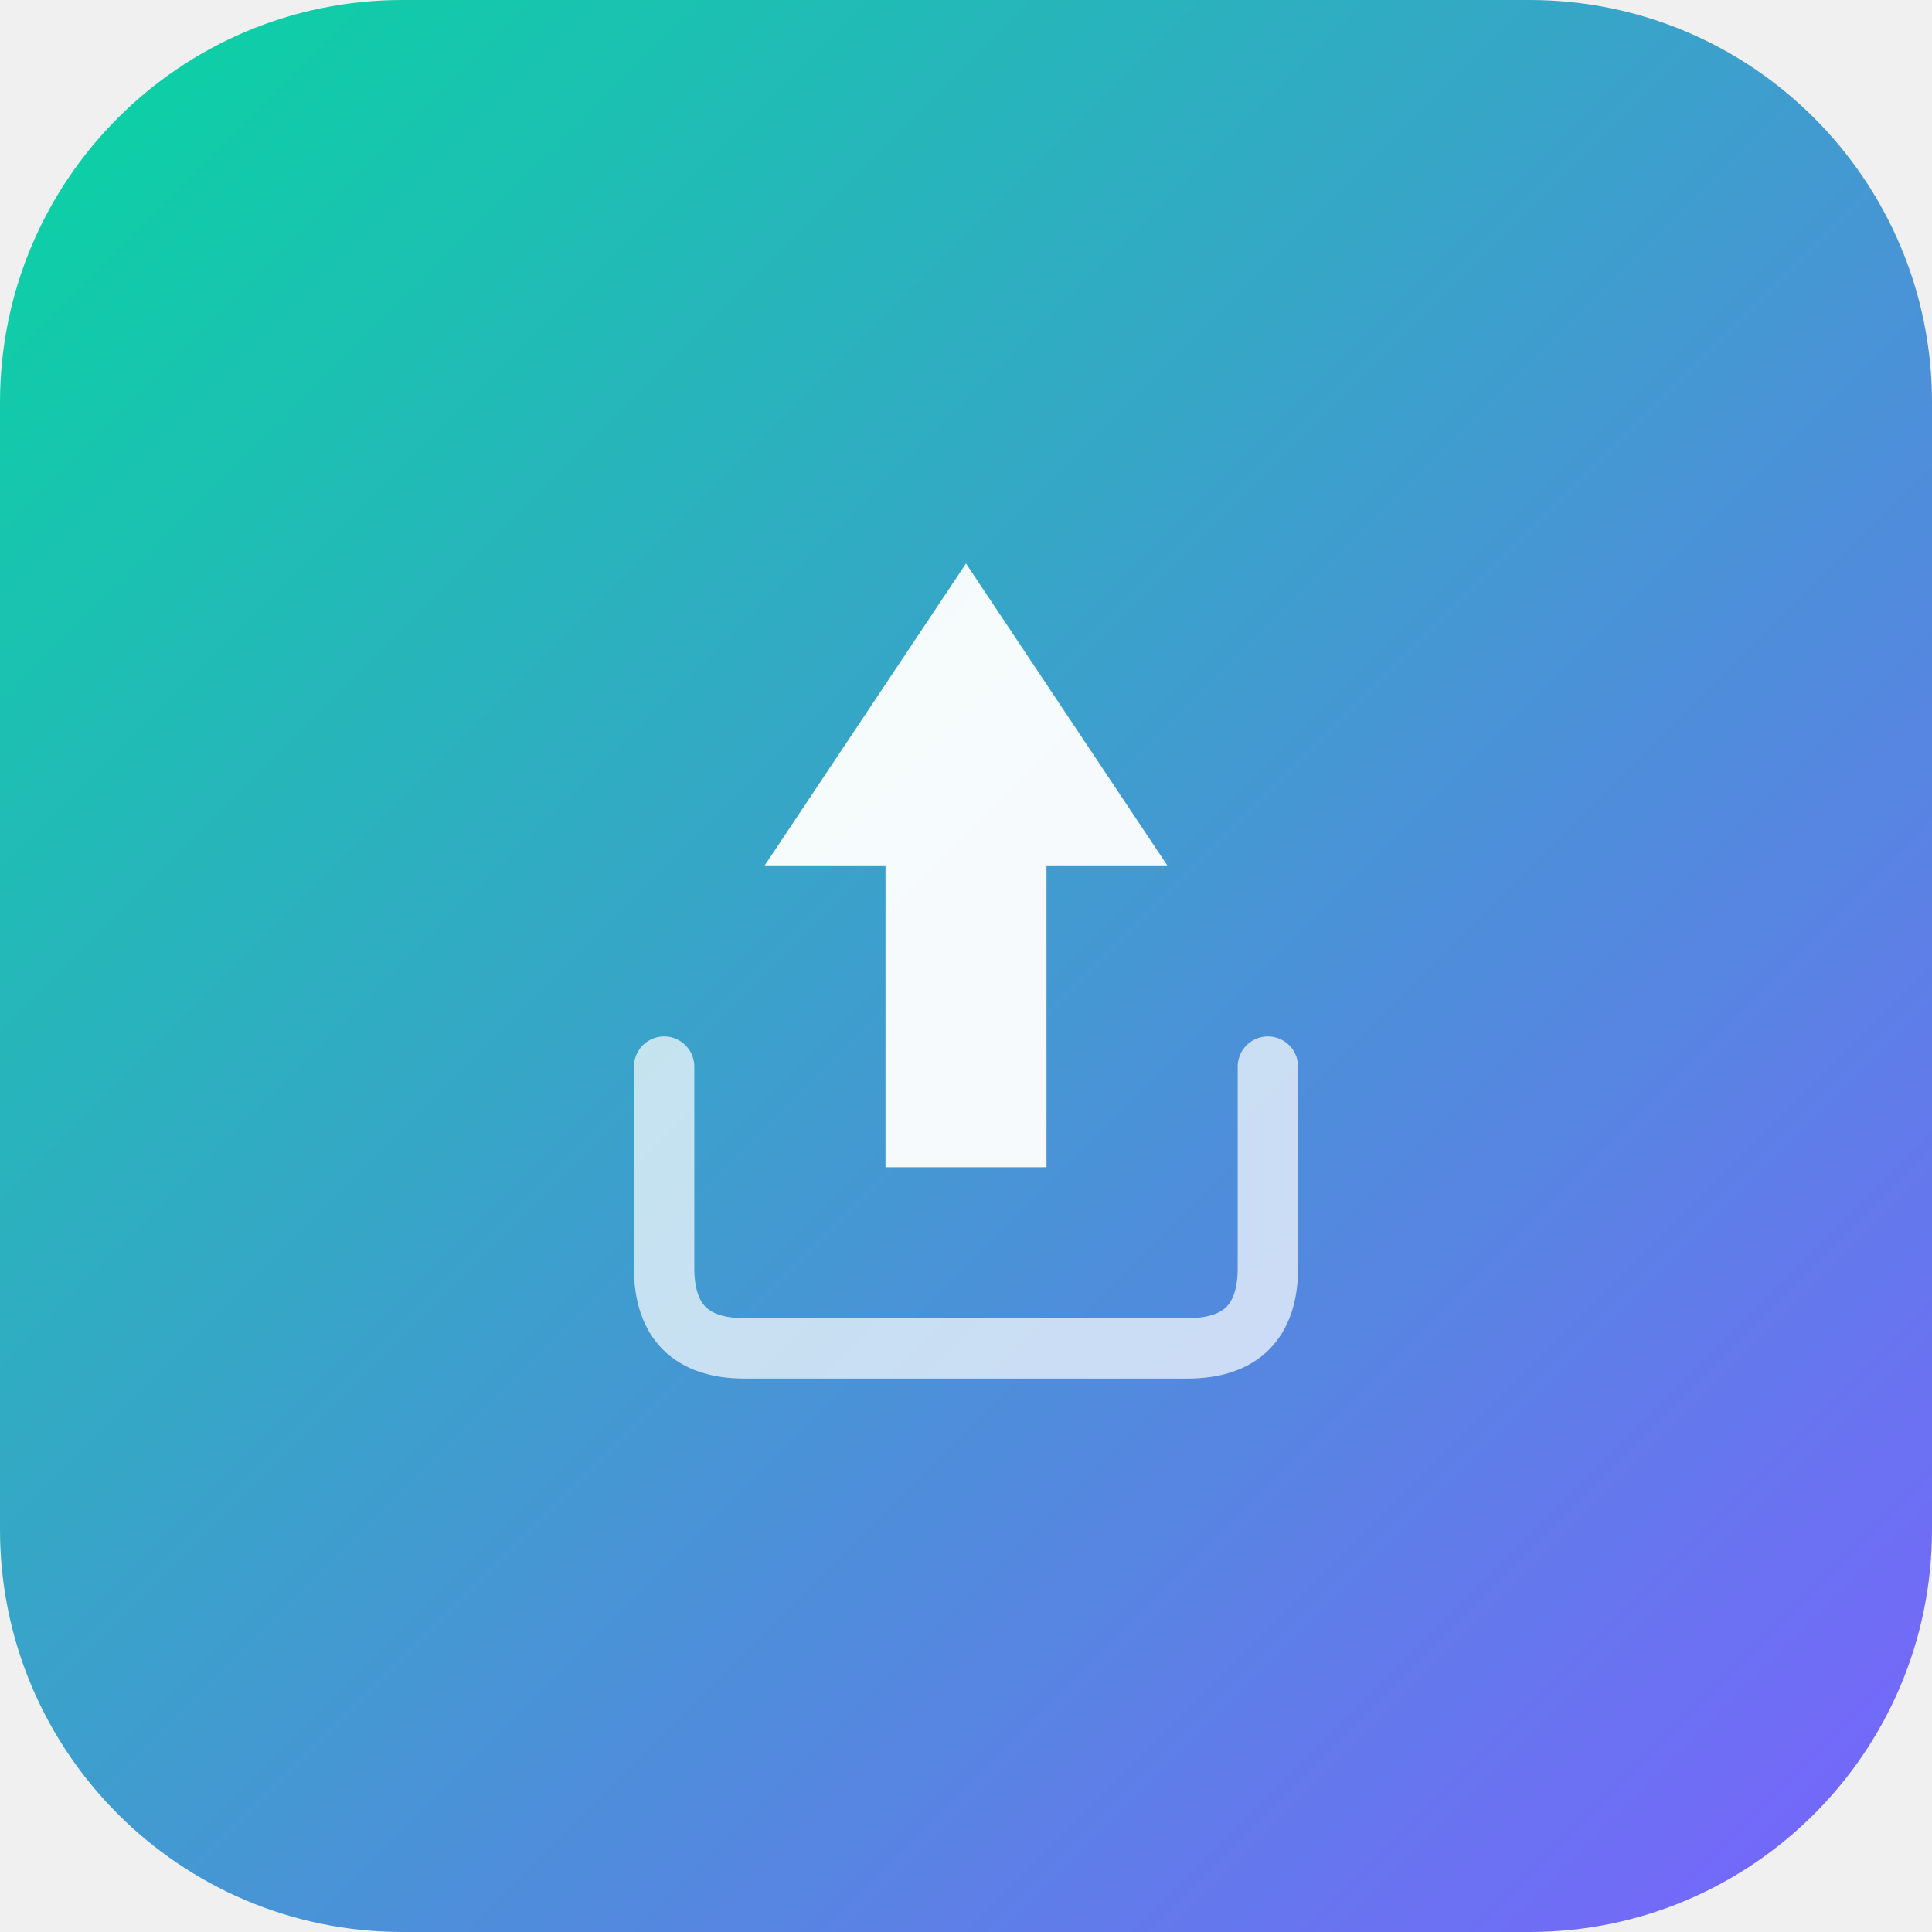
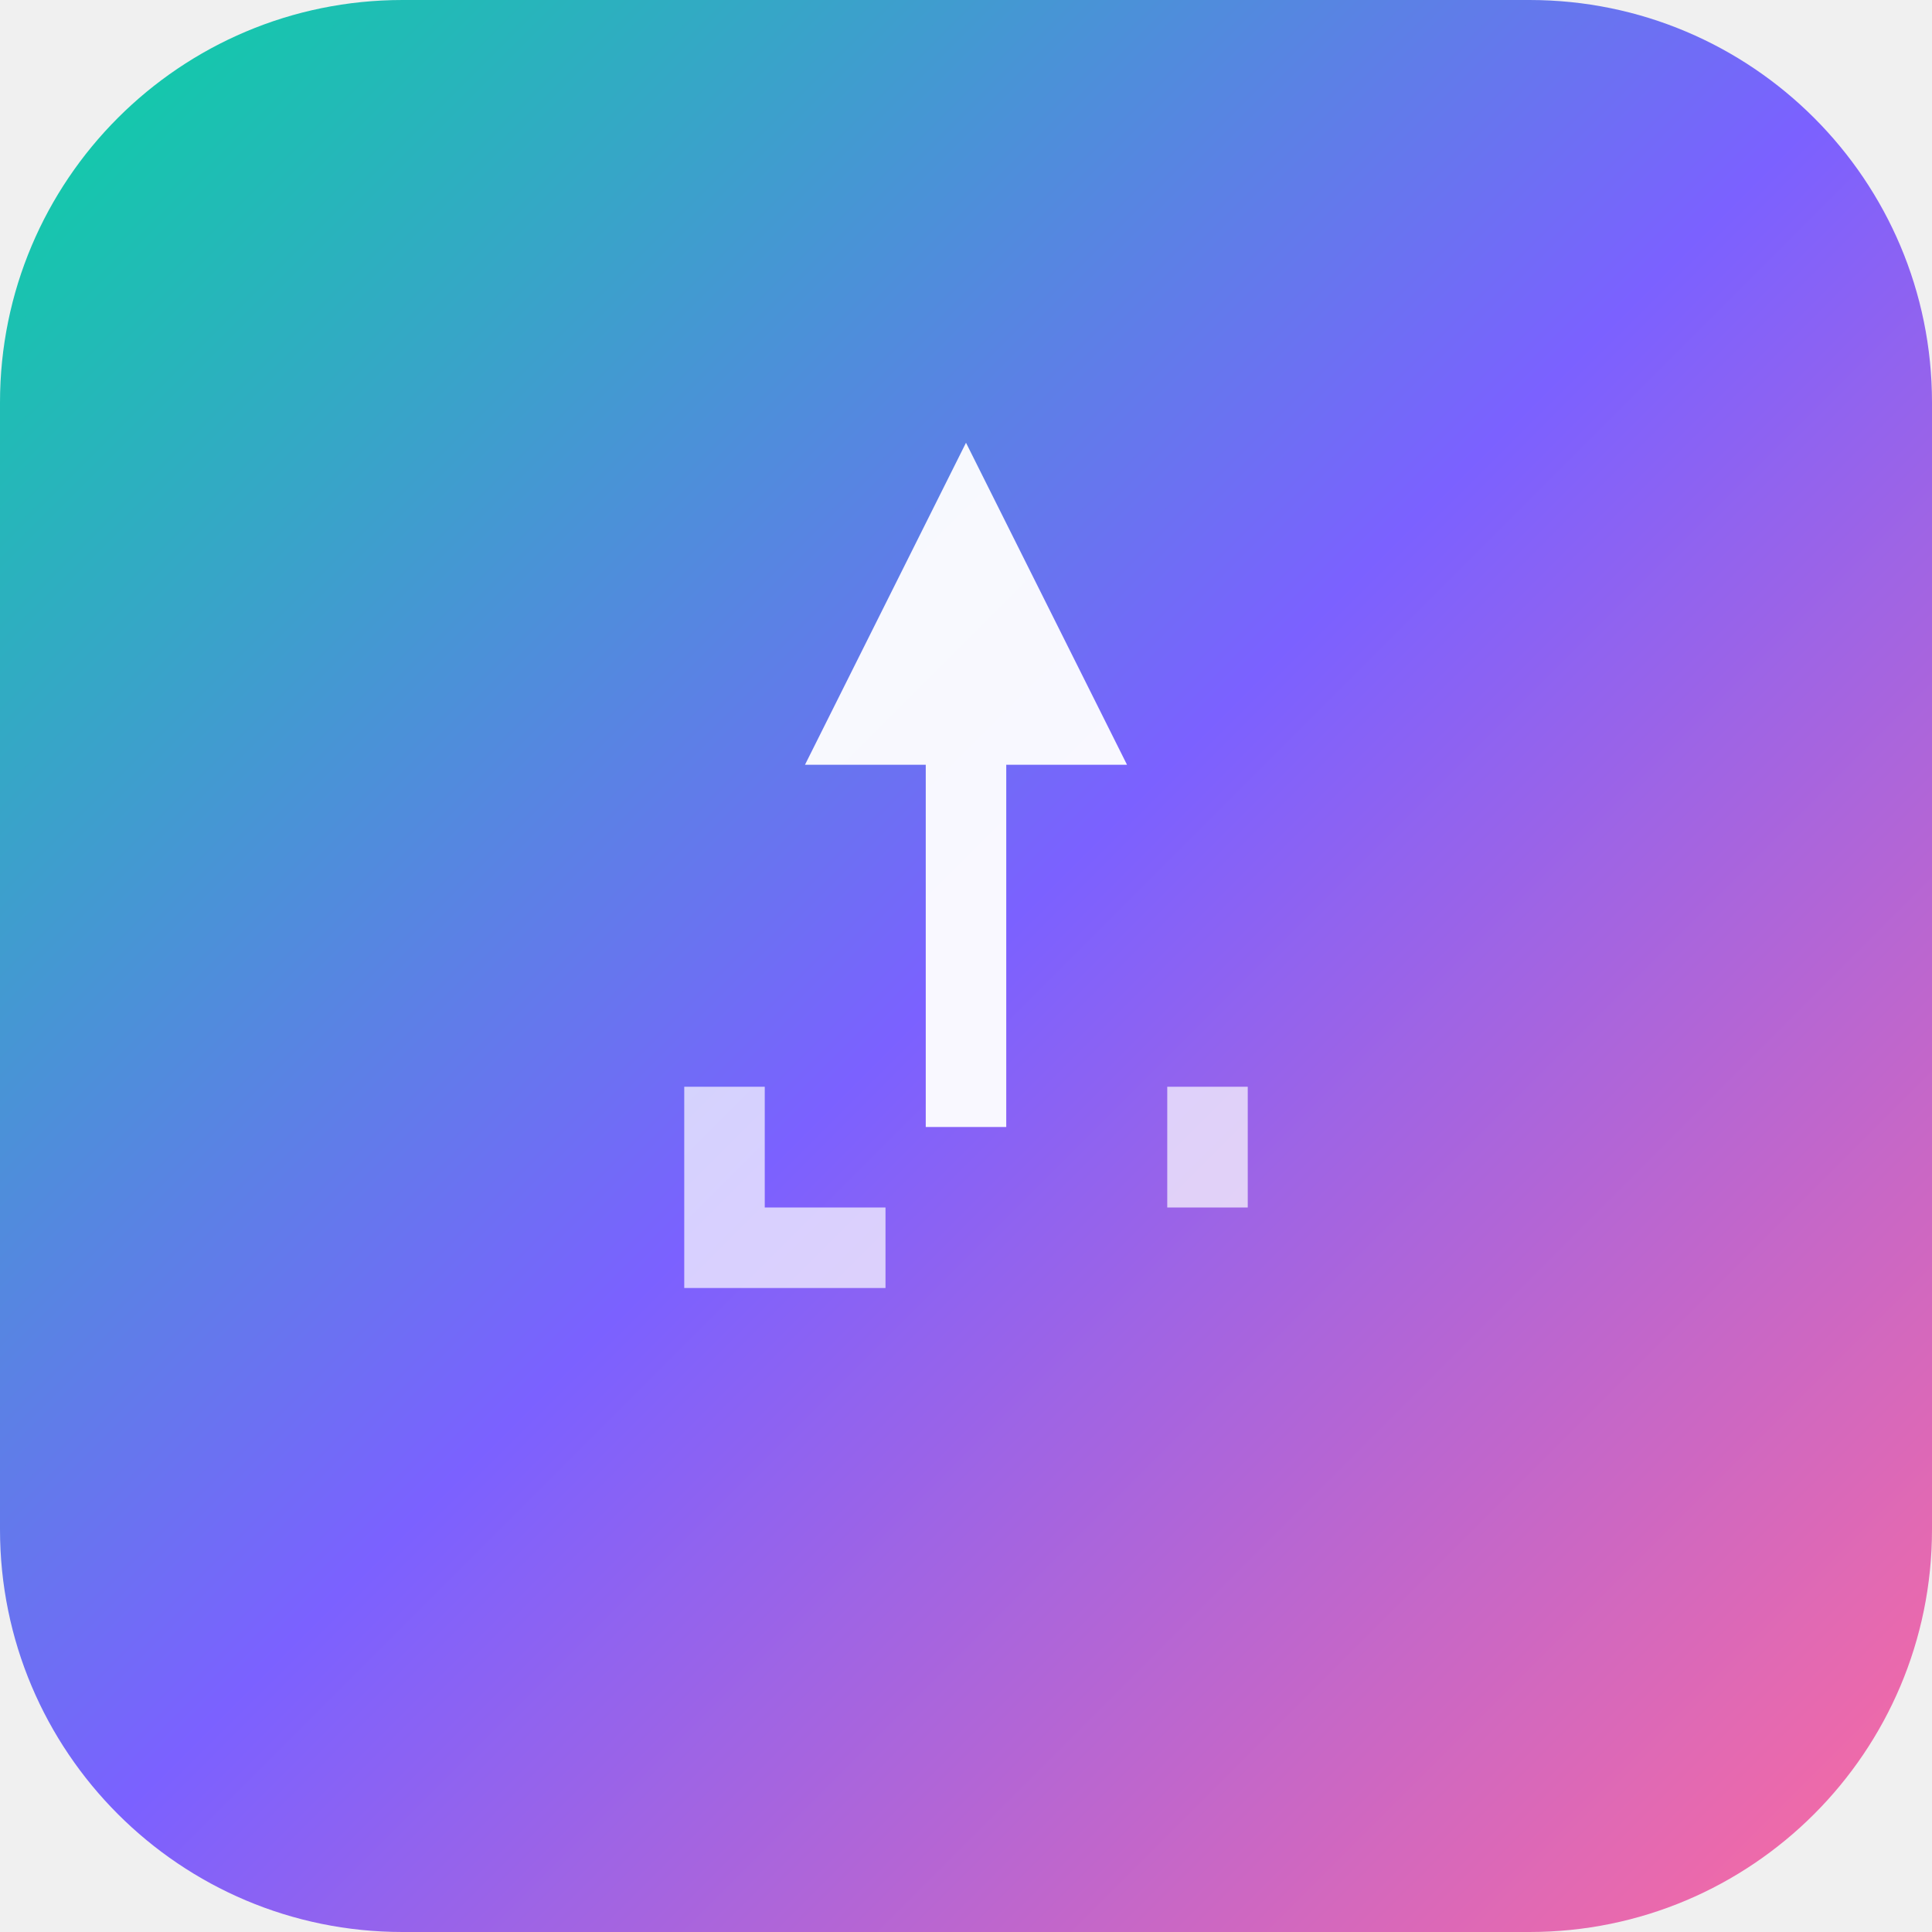
- <svg xmlns="http://www.w3.org/2000/svg" width="192" height="192" viewBox="0 0 192 192">
+ <svg xmlns="http://www.w3.org/2000/svg" viewBox="0 0 192 192" width="192" height="192">
  <defs>
-     <linearGradient id="bg" x1="0%" y1="0%" x2="100%" y2="100%">
+     <linearGradient id="g" x1="0%" y1="0%" x2="100%" y2="100%">
      <stop offset="0%" stop-color="#06d6a0" />
-       <stop offset="100%" stop-color="#7b61ff" />
+       <stop offset="50%" stop-color="#7b61ff" />
+       <stop offset="100%" stop-color="#ff6b9d" />
    </linearGradient>
  </defs>
-   <rect width="192" height="192" rx="40" fill="url(#bg)" />
-   <g transform="translate(96,96)">
-     <path d="M0,-40 L20,-10 L8,-10 L8,20 L-8,20 L-8,-10 L-20,-10 Z" fill="white" opacity="0.95" />
-     <path d="M-30,10 L-30,30 Q-30,38 -22,38 L22,38 Q30,38 30,30 L30,10" fill="none" stroke="white" stroke-width="6" stroke-linecap="round" opacity="0.7" />
-   </g>
+   <rect width="192" height="192" rx="40" fill="url(#g)" />
+   <path d="M96 44 L96 44 L112 76 L100 76 L100 112 L92 112 L92 76 L80 76 Z" fill="white" opacity="0.95" />
+   <path d="M68 120 L68 108 L76 108 L76 120 L88 120 L88 128 L68 128 Z" fill="white" opacity="0.7" />
+   <path d="M116 108 L124 108 L124 120 L116 120 L116 128 L116 128 L116 108 Z" fill="white" opacity="0.7" />
</svg>
